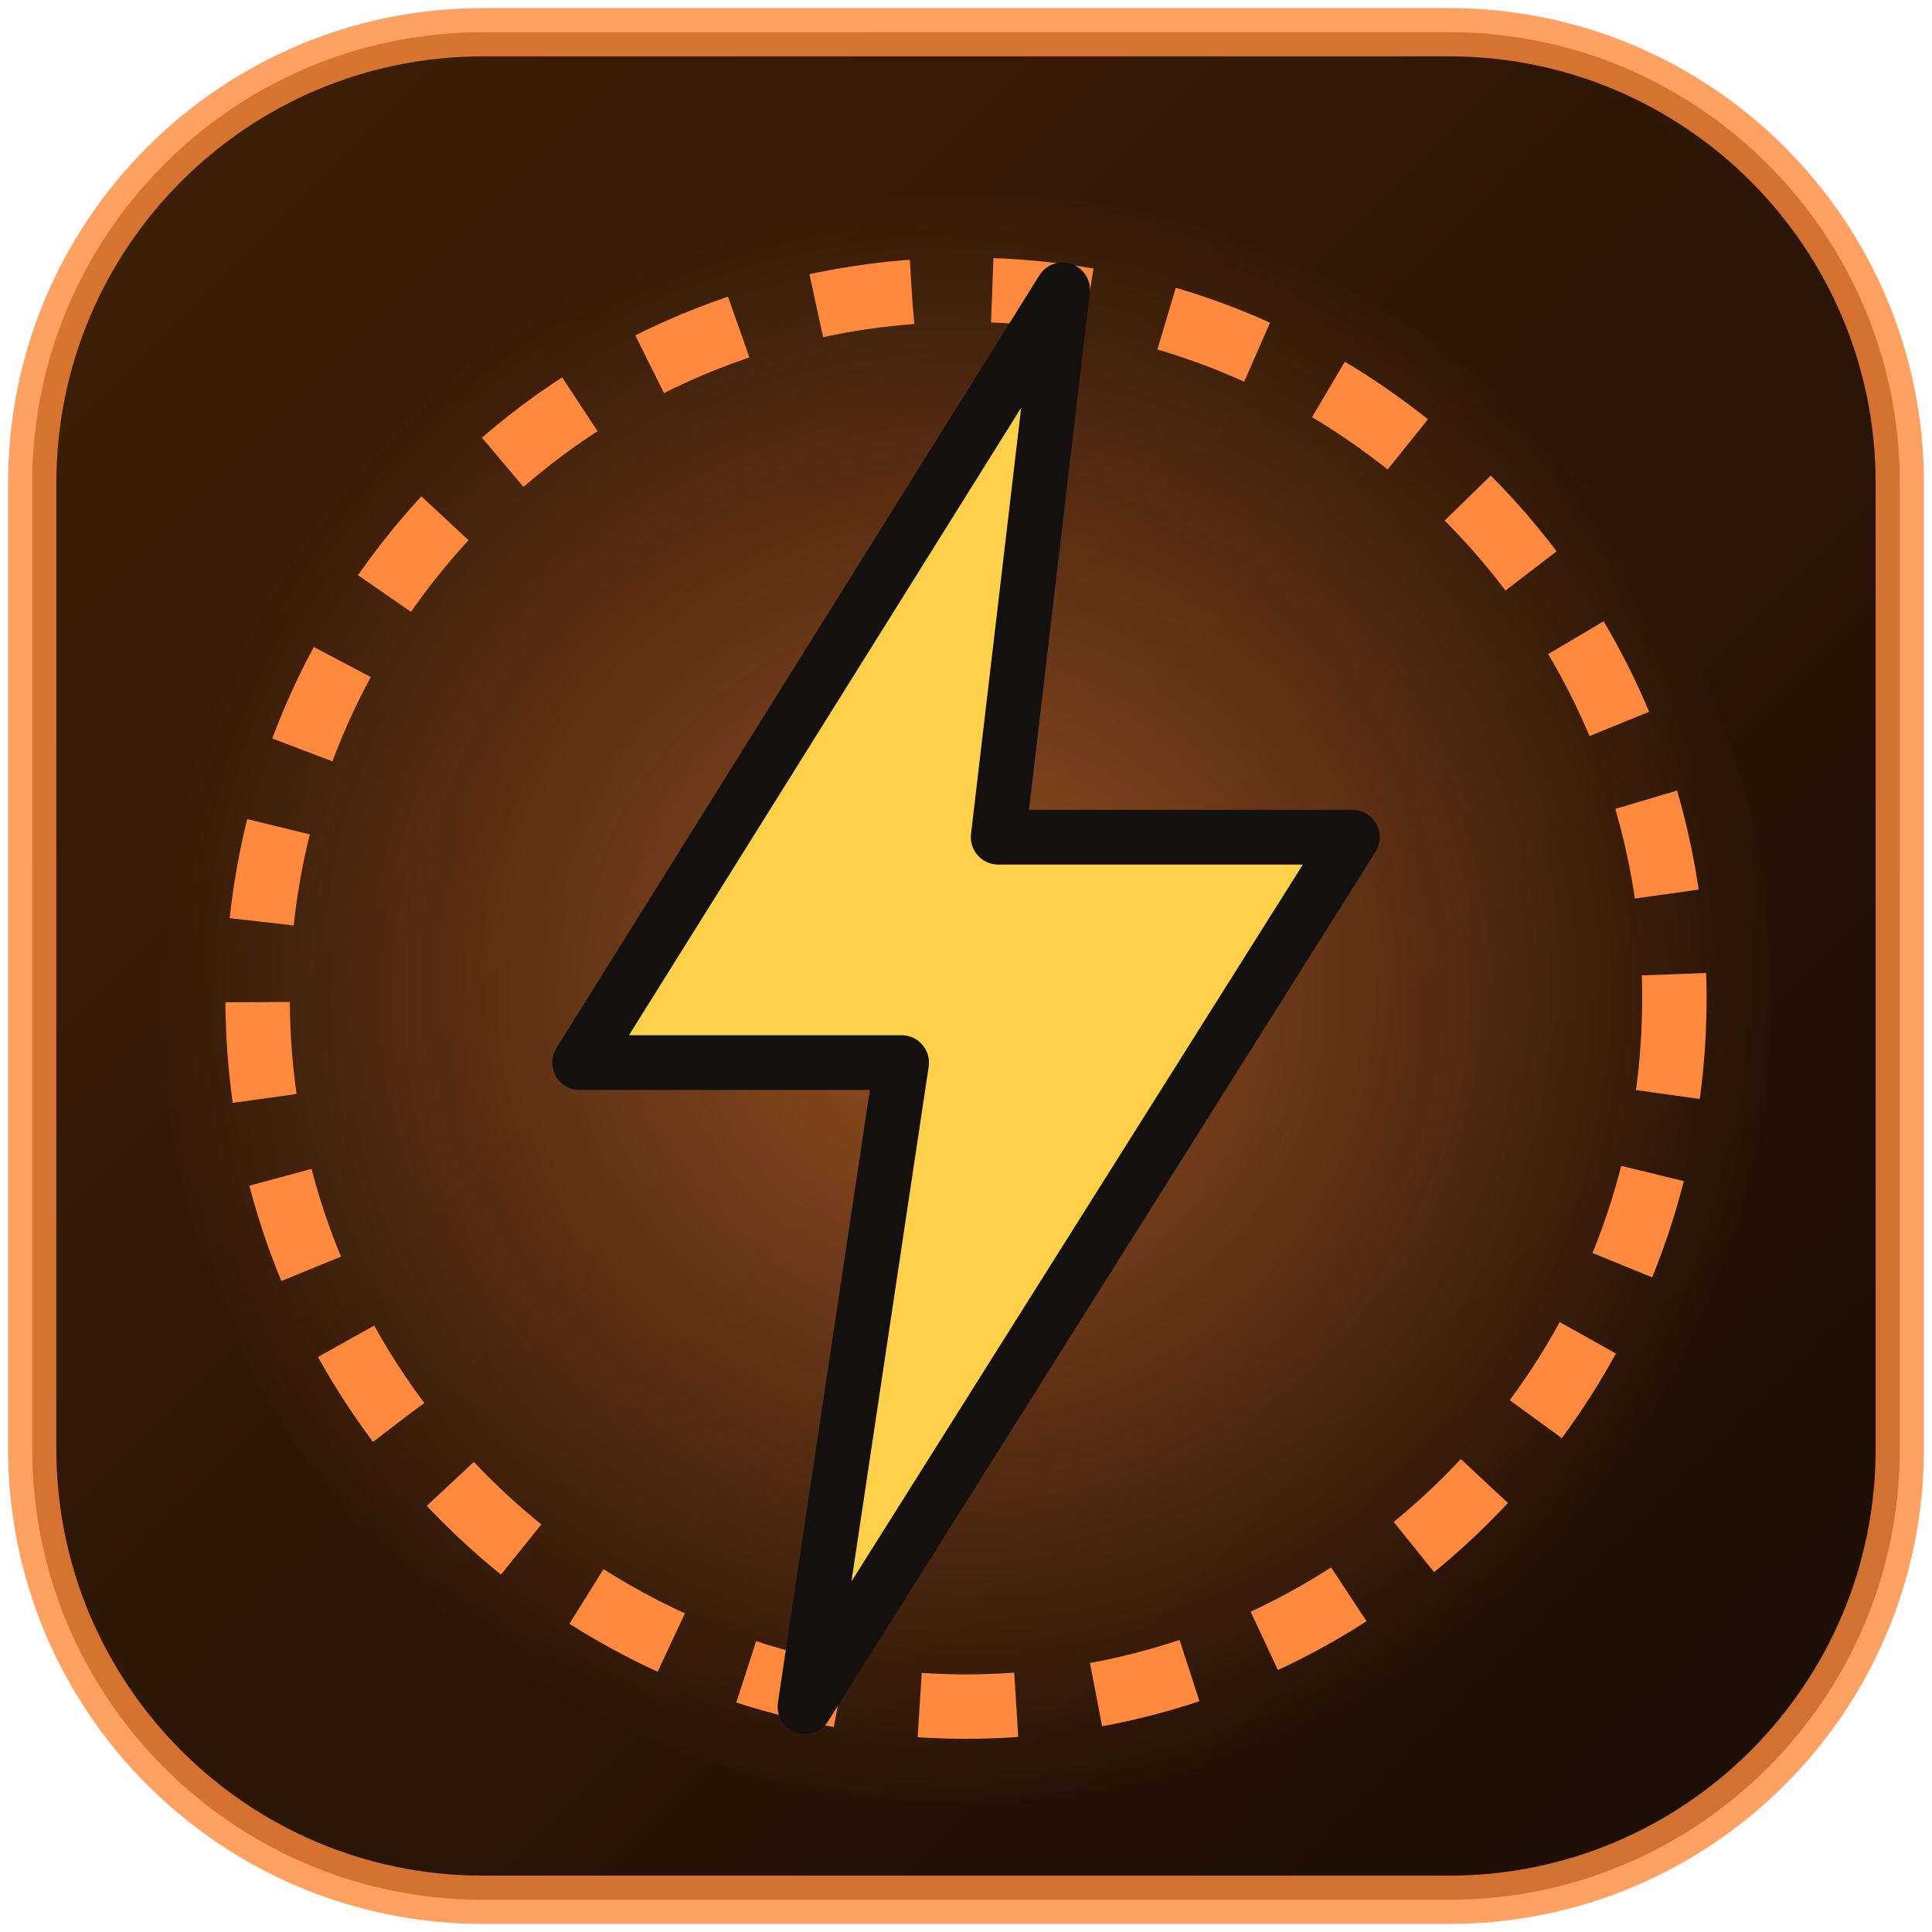
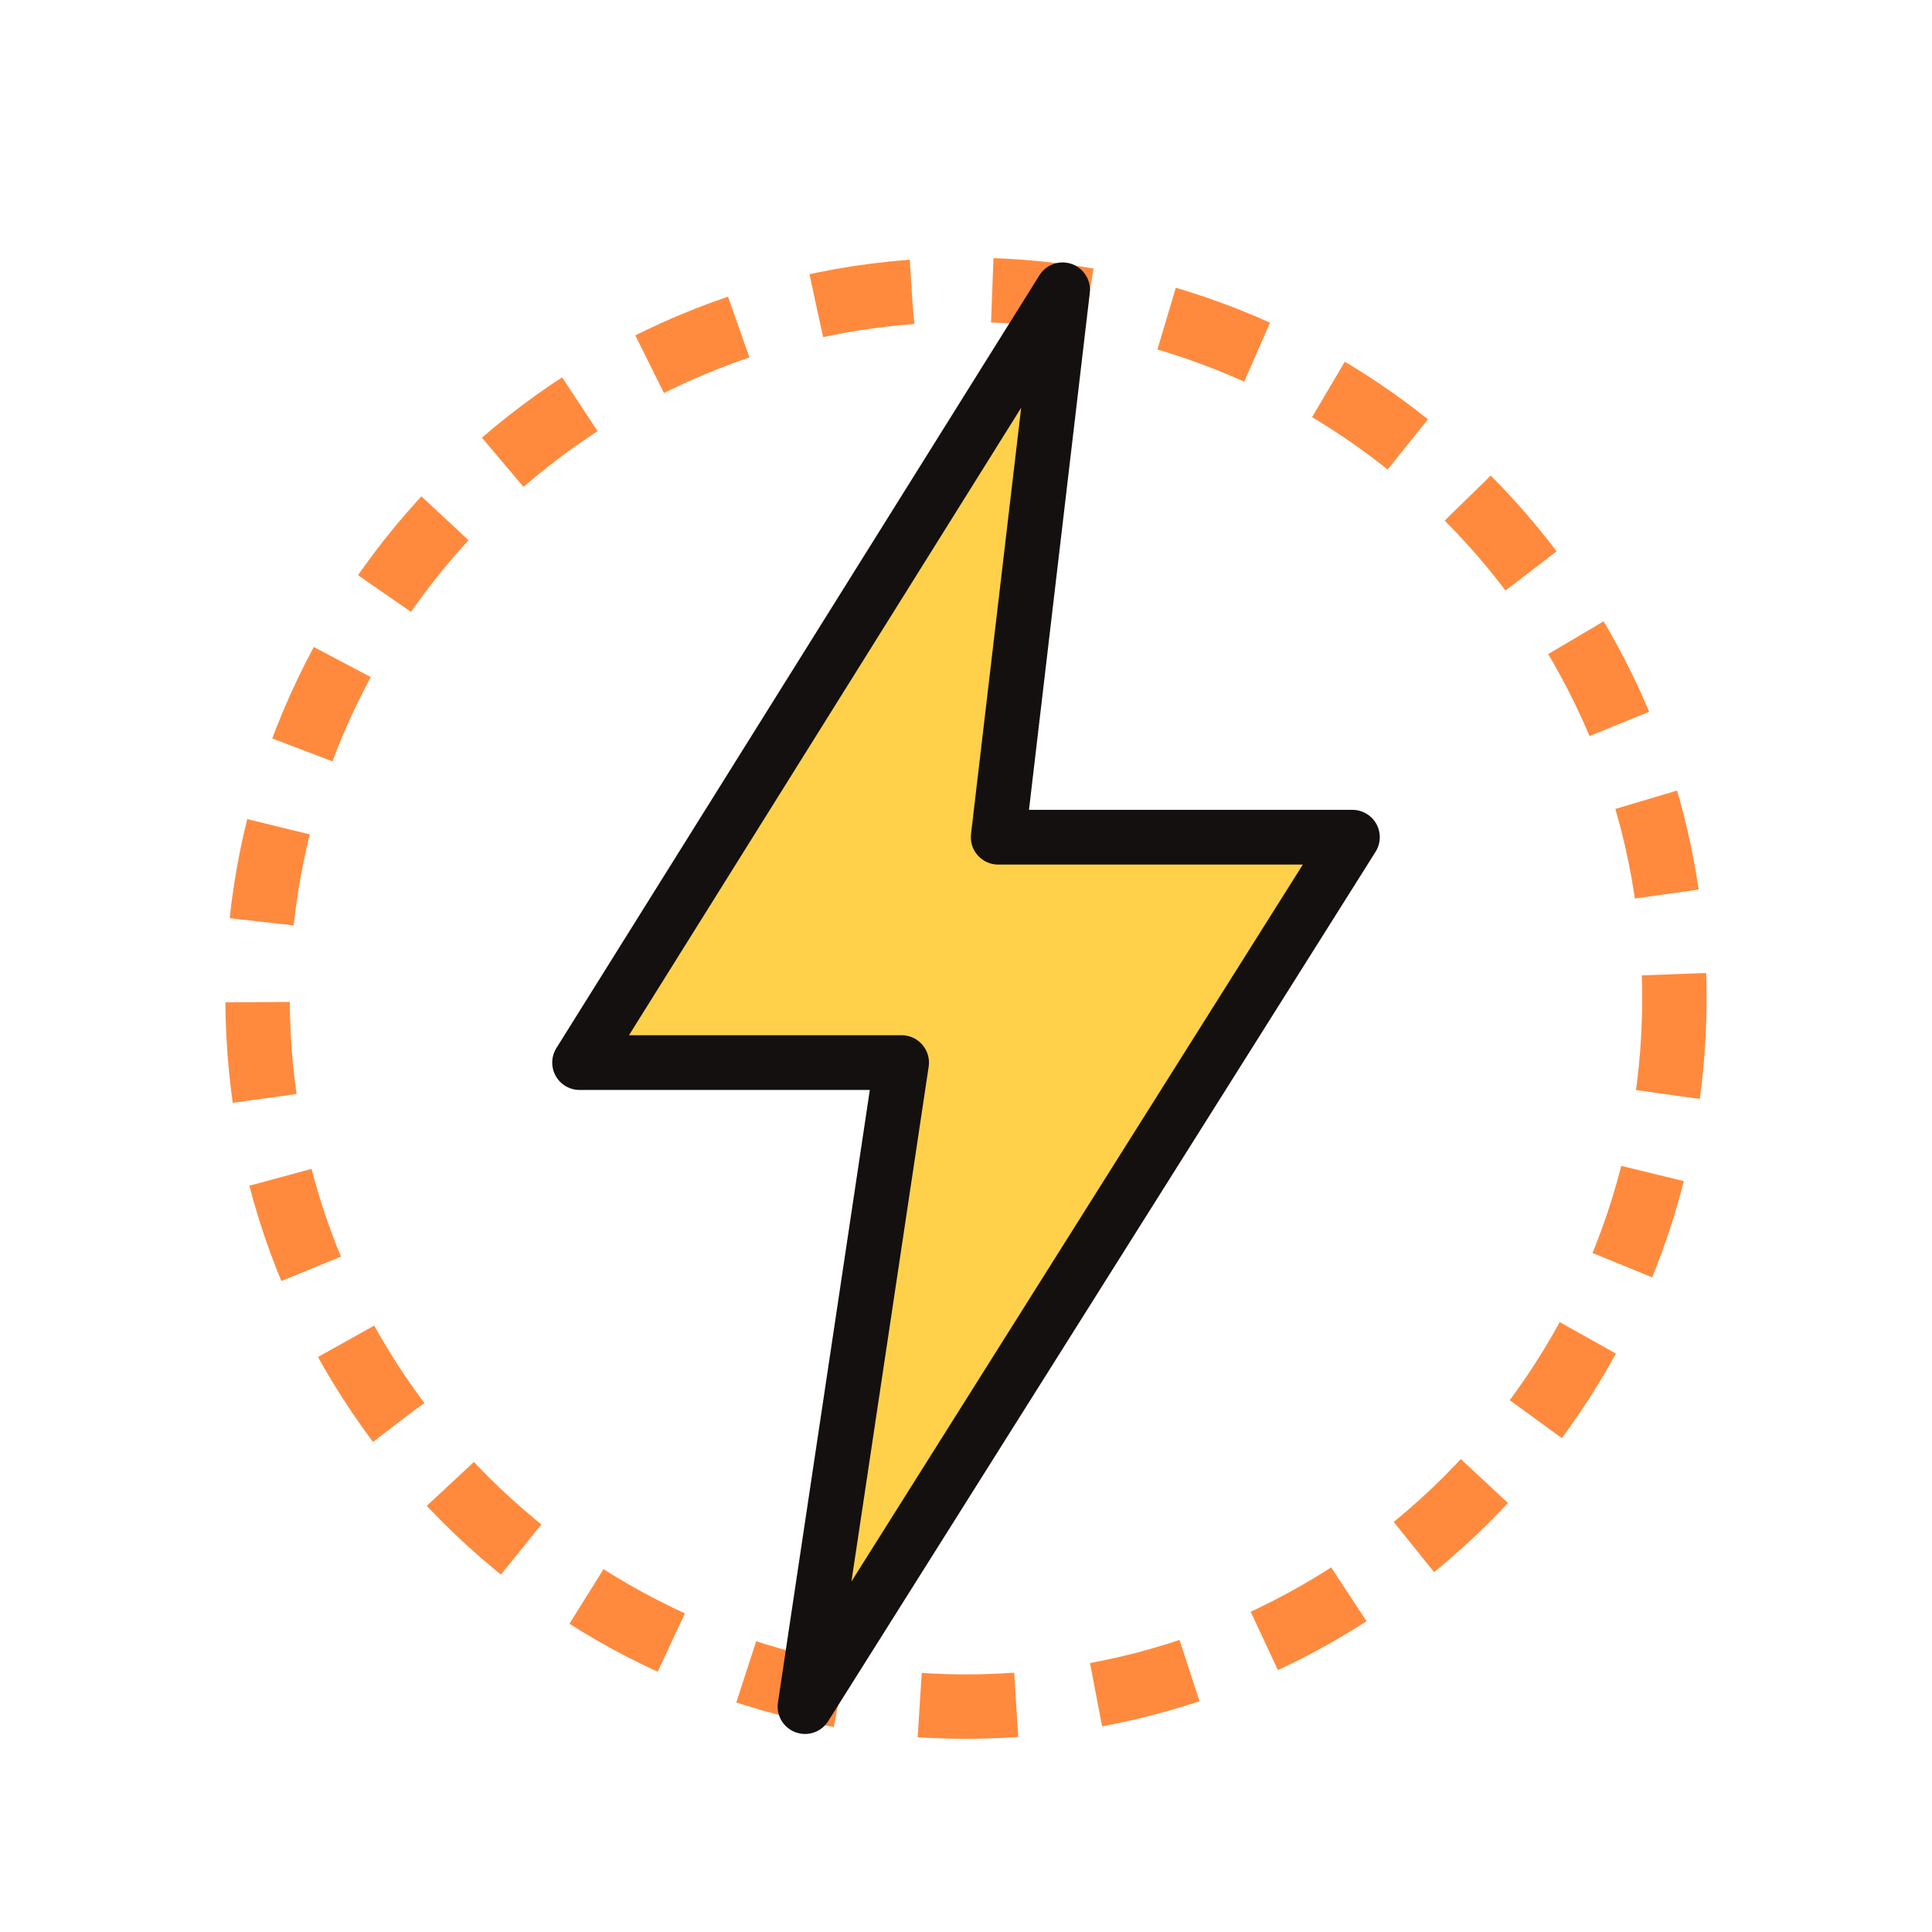
<svg xmlns="http://www.w3.org/2000/svg" viewBox="0 0 120 120">
  <defs>
    <linearGradient id="bhyperbr" x1="0" y1="0" x2="1" y2="1">
      <stop offset="0" stop-color="#40200a" />
      <stop offset="1" stop-color="#1a0c04" />
    </linearGradient>
    <radialGradient id="ghyperbr" cx=".5" cy=".5" r=".5">
      <stop offset="0" stop-color="#ff8a3d" stop-opacity=".5" />
      <stop offset="1" stop-color="#ff8a3d" stop-opacity="0" />
    </radialGradient>
  </defs>
-   <rect x="2" y="2" width="116" height="116" rx="28" fill="url(#bhyperbr)" stroke="#ff8a3d" stroke-opacity=".8" stroke-width="3" />
-   <circle cx="60" cy="62" r="50" fill="url(#ghyperbr)" />
  <circle cx="60" cy="62" r="44" fill="none" stroke="#ff8a3d" stroke-width="4" stroke-dasharray="6 5" />
  <path d="M66 18 L36 66 H56 L50 106 L84 52 H62 Z" fill="#ffd14a" stroke="#14100f" stroke-width="3.4" stroke-linejoin="round" />
</svg>
